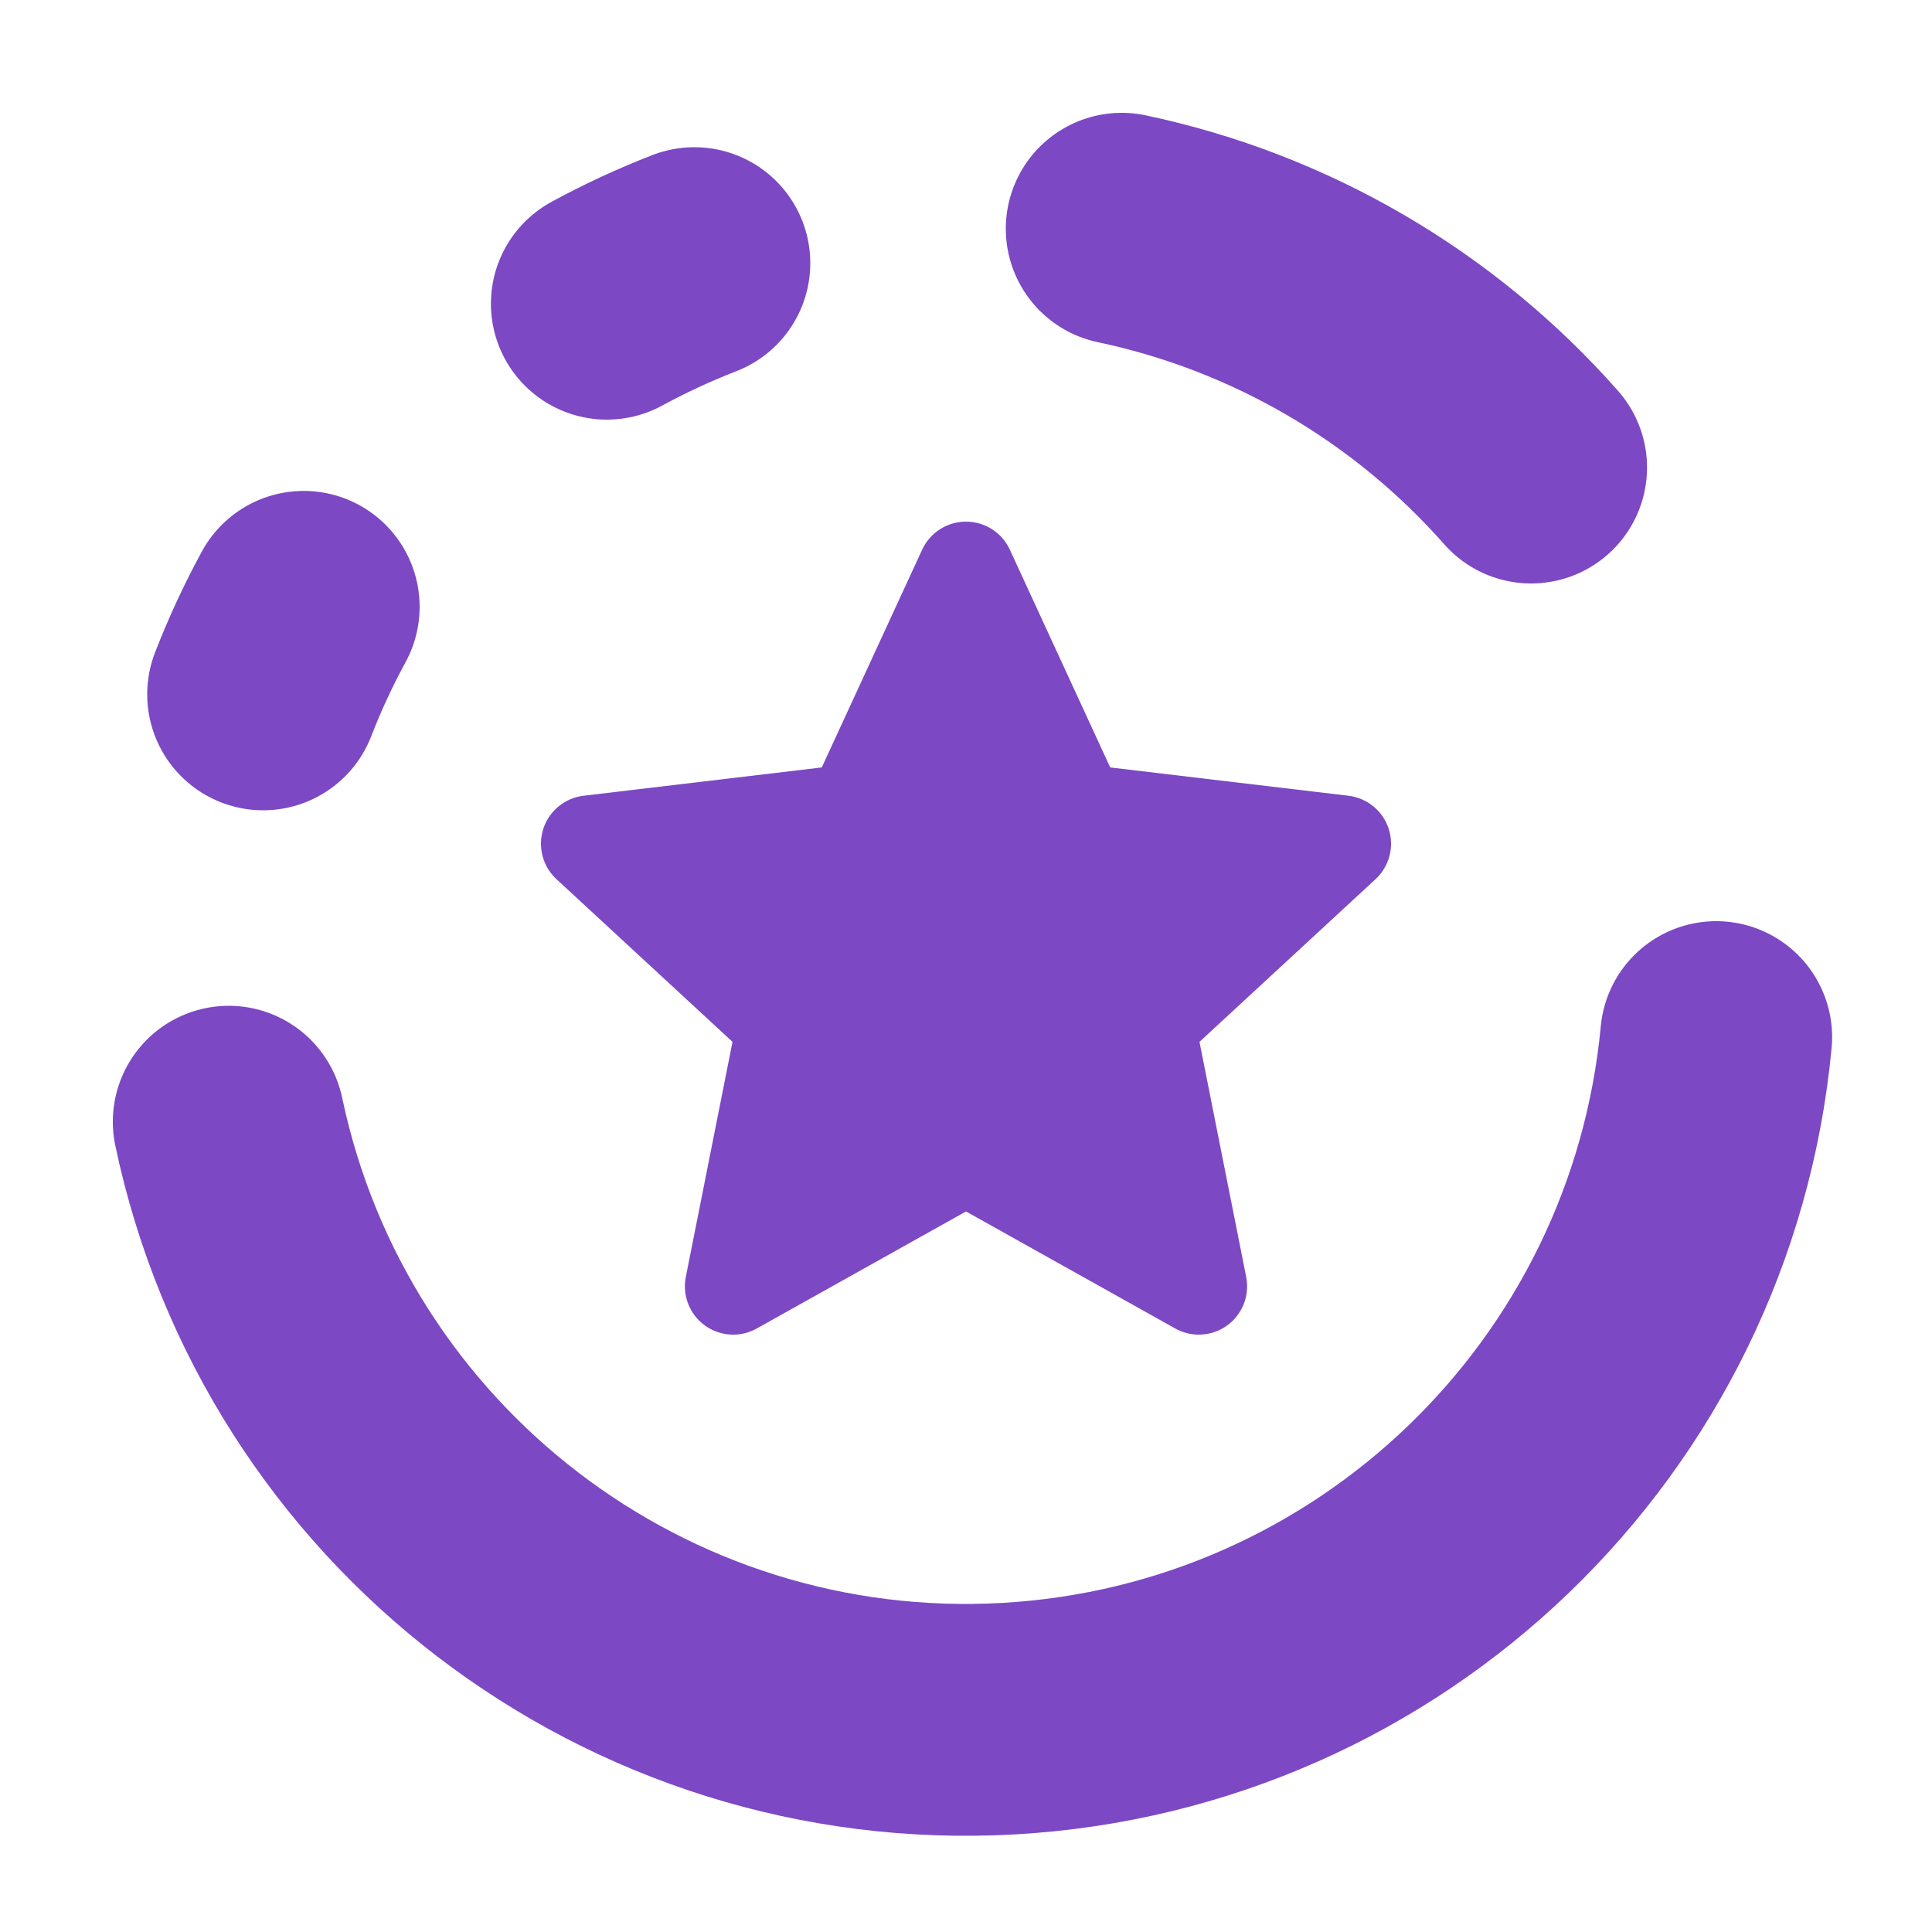
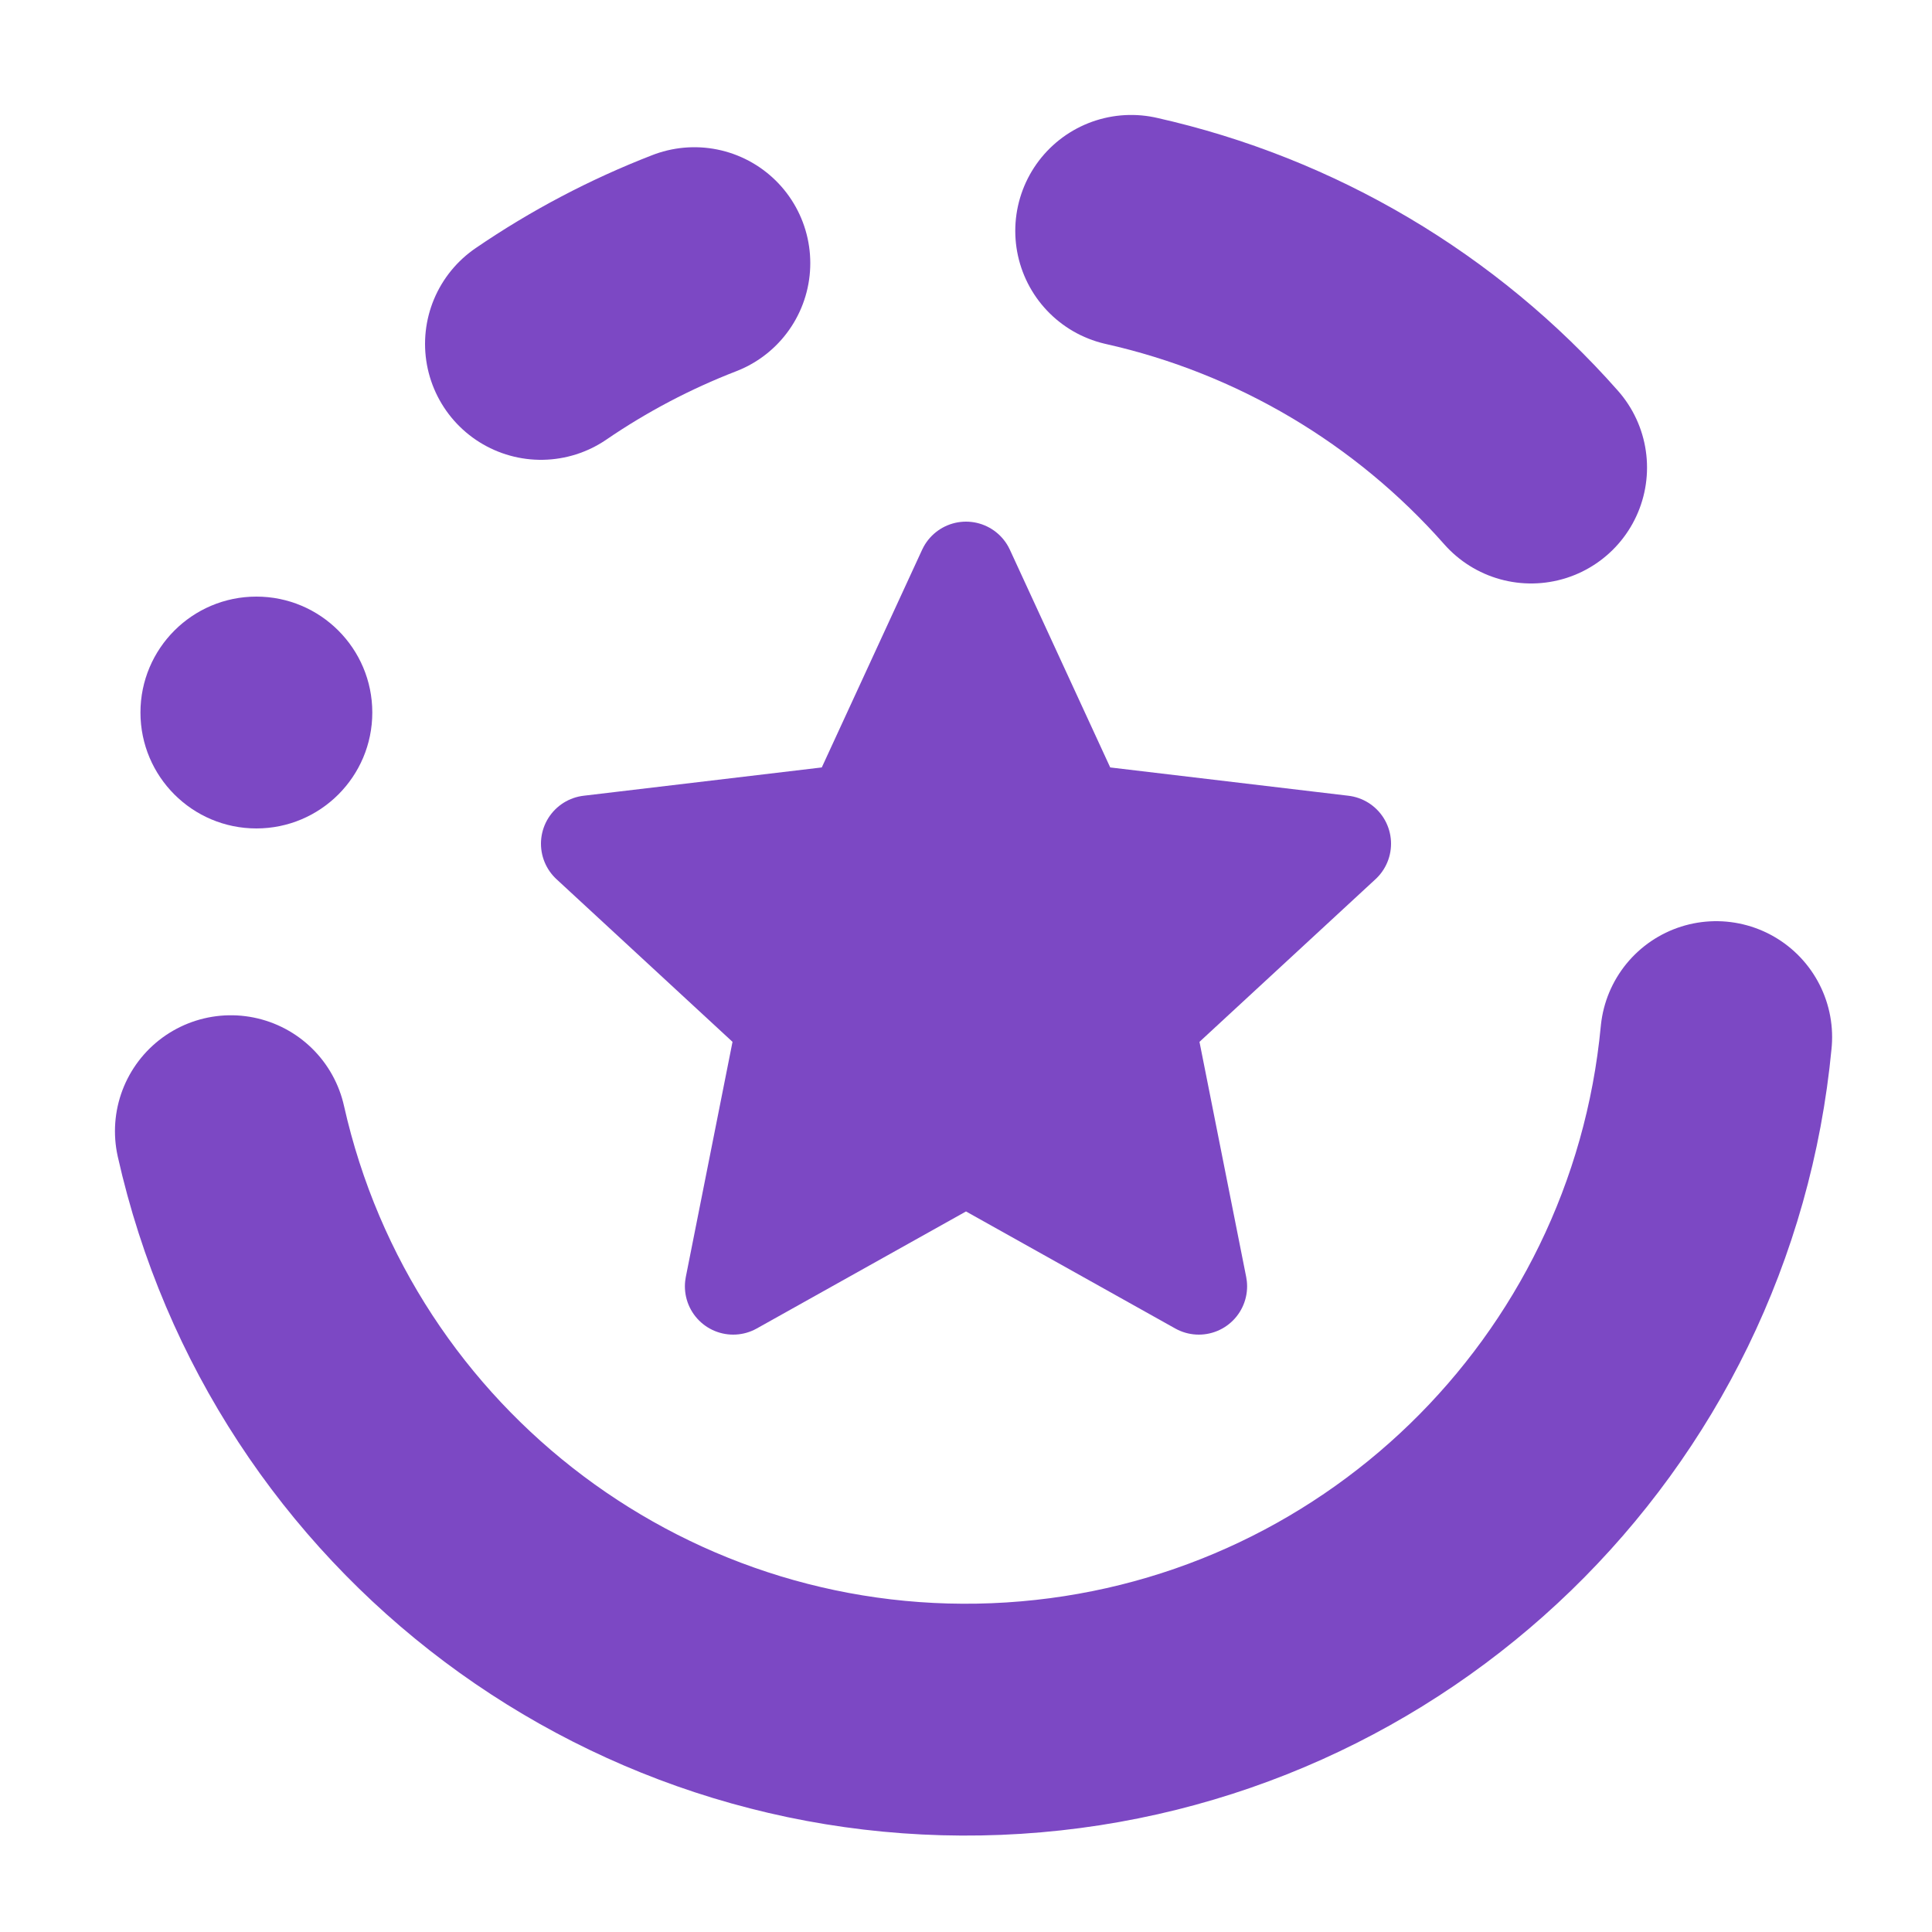
<svg xmlns="http://www.w3.org/2000/svg" viewBox="0 0 100 100" width="256" height="256">
-   <path d="M88.83 53.68A39 39 0 0 1 11.84 58.06" fill="none" stroke="#7C48C4" stroke-width="12" stroke-linecap="round" />
-   <path d="M13.62 35.94A39 39 0 0 1 15.72 31.41" fill="none" stroke="#7C48C4" stroke-width="12" stroke-linecap="round" />
-   <path d="M31.41 15.72A39 39 0 0 1 35.94 13.62" fill="none" stroke="#7C48C4" stroke-width="12" stroke-linecap="round" />
-   <path d="M58.06 11.84A39 39 0 0 1 79.25 24.2" fill="none" stroke="#7C48C4" stroke-width="12" stroke-linecap="round" />
+   <path d="M88.83 53.68A39 39 0 0 1 11.95 58.55" fill="none" stroke="#7C48C4" stroke-width="12" stroke-linecap="round" />
+   <circle cx="13.27" cy="36.88" r="6" fill="#7C48C4" />
+   <path d="M28 17.8A39 39 0 0 1 35.94 13.62" fill="none" stroke="#7C48C4" stroke-width="12" stroke-linecap="round" />
+   <path d="M58.55 11.95A39 39 0 0 1 79.25 24.2" fill="none" stroke="#7C48C4" stroke-width="12" stroke-linecap="round" />
  <polygon points="50,29.5 55.78,42.04 69.5,43.67 59.36,53.04 62.05,66.58 50,59.84 37.95,66.58 40.64,53.04 30.5,43.67 44.22,42.04" fill="#7C48C4" stroke="#7C48C4" stroke-width="5.0" stroke-linejoin="round" />
</svg>
